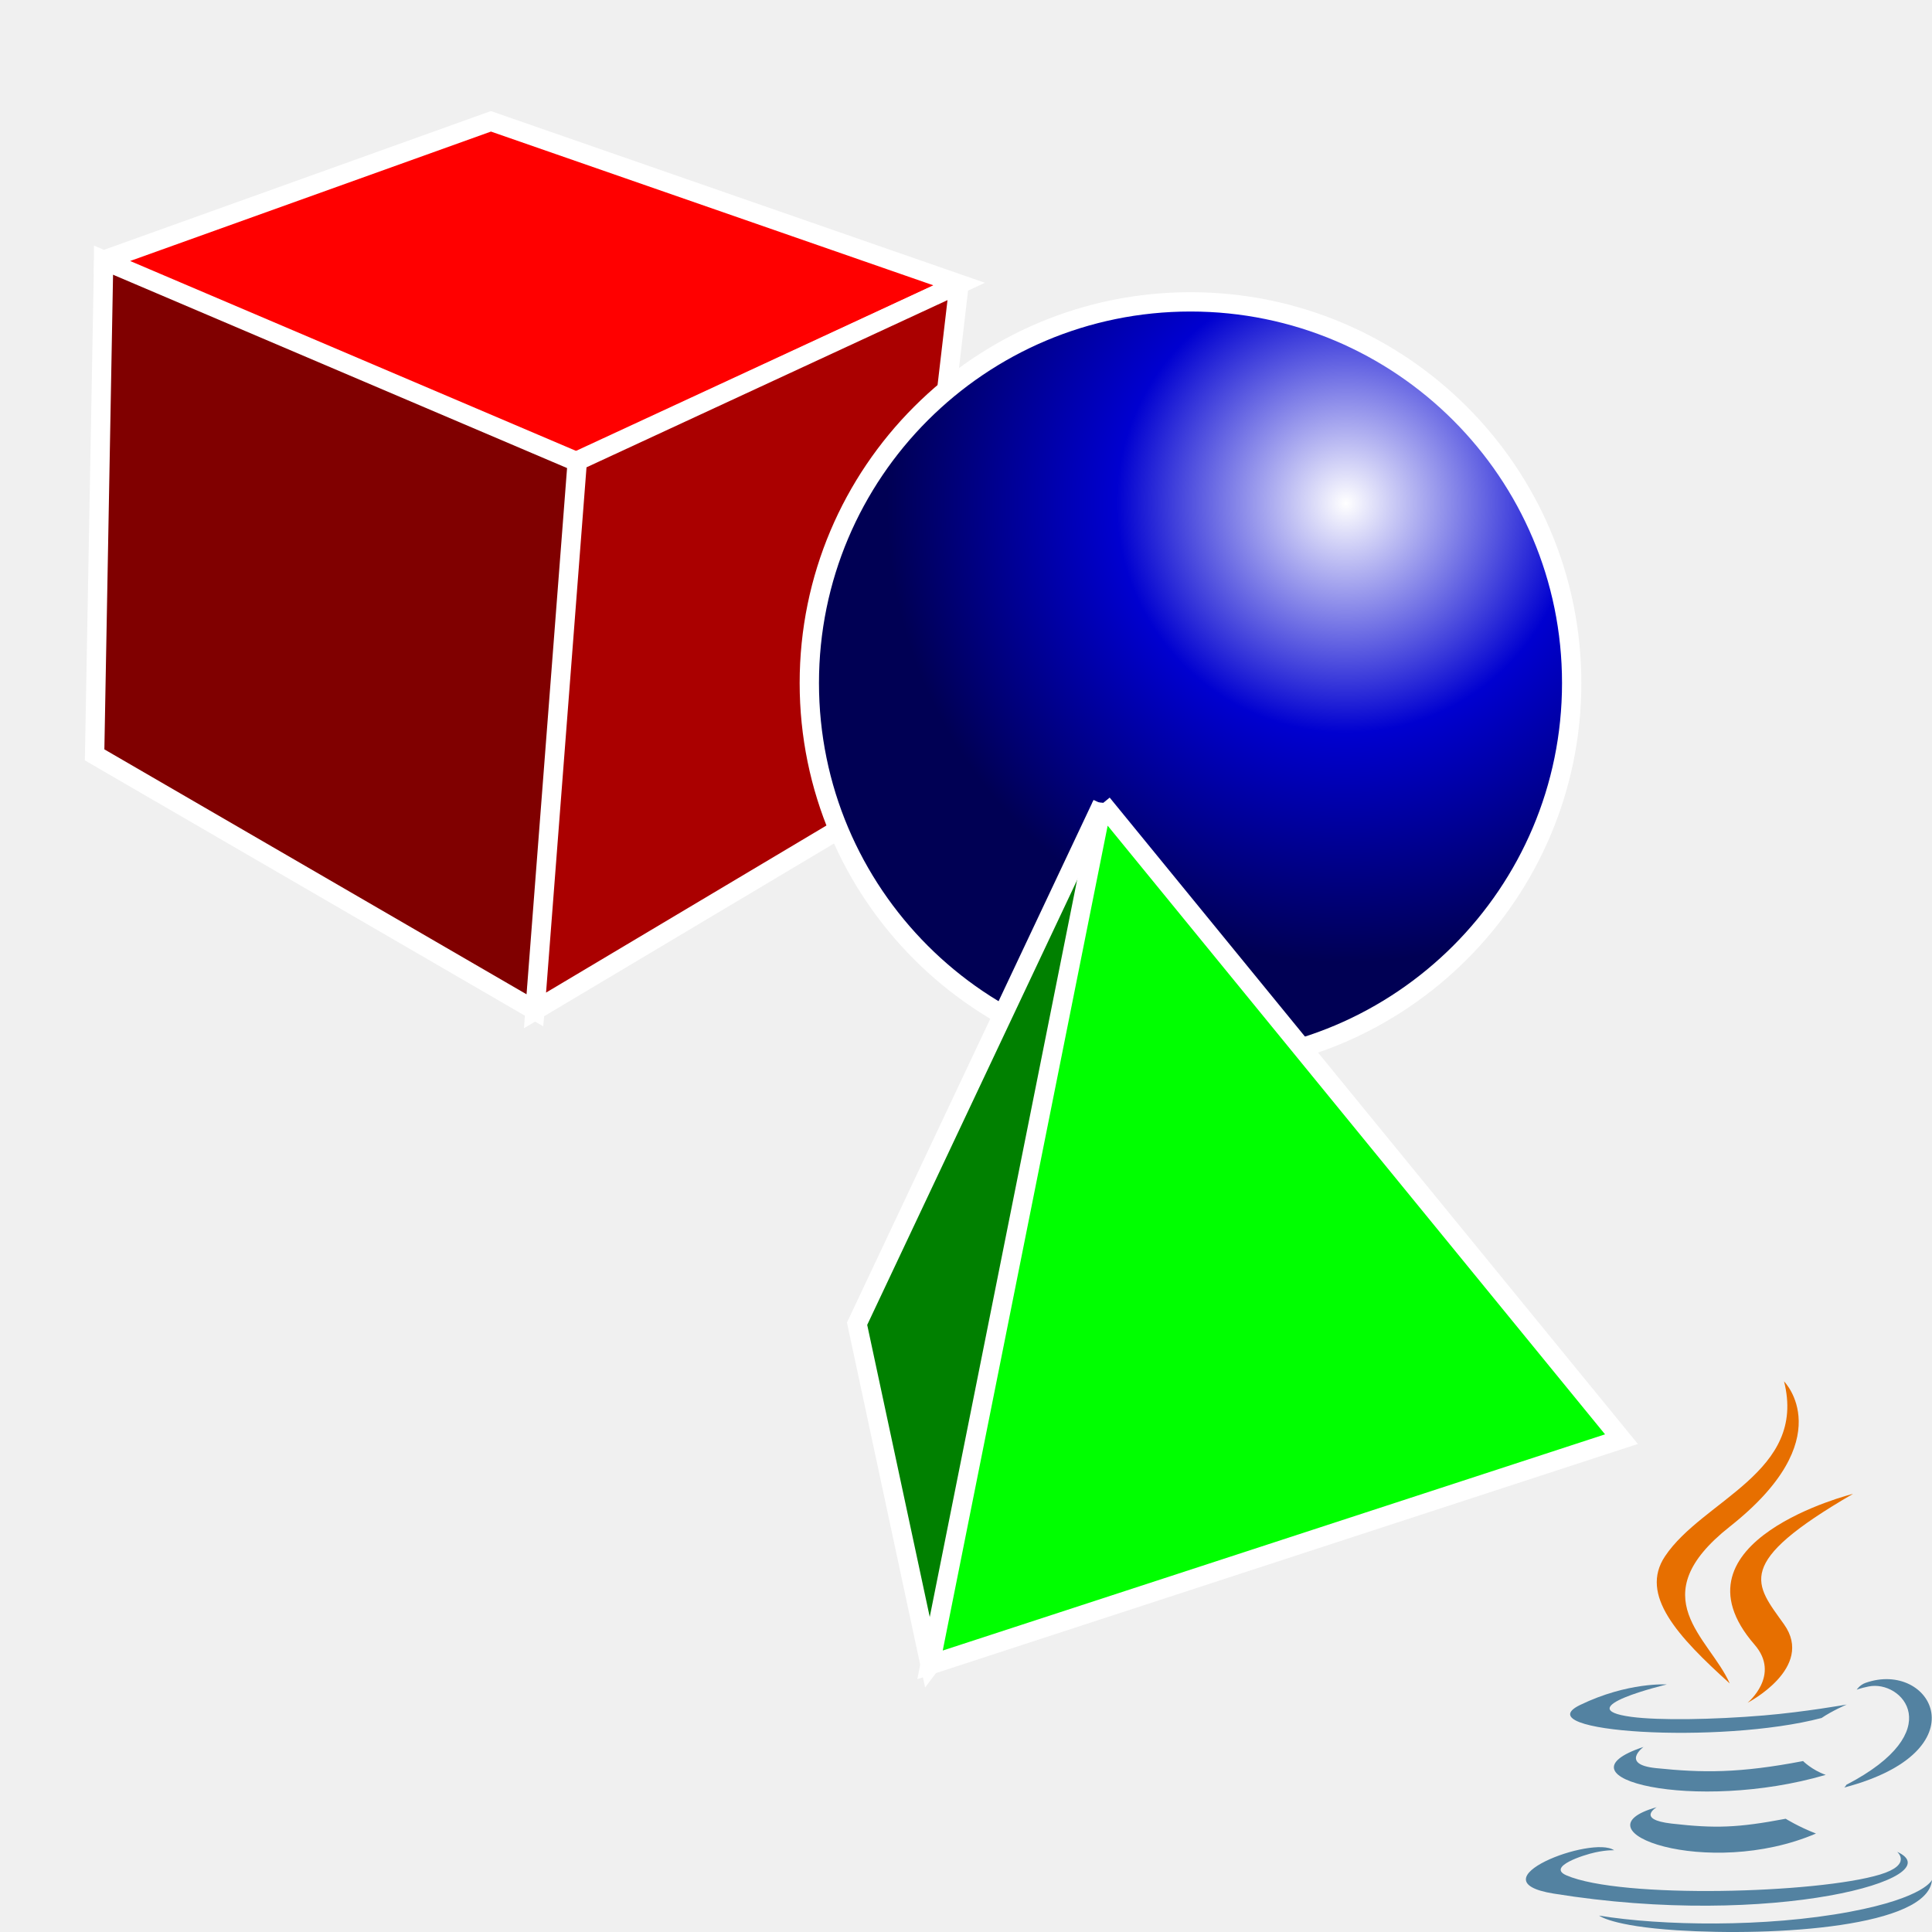
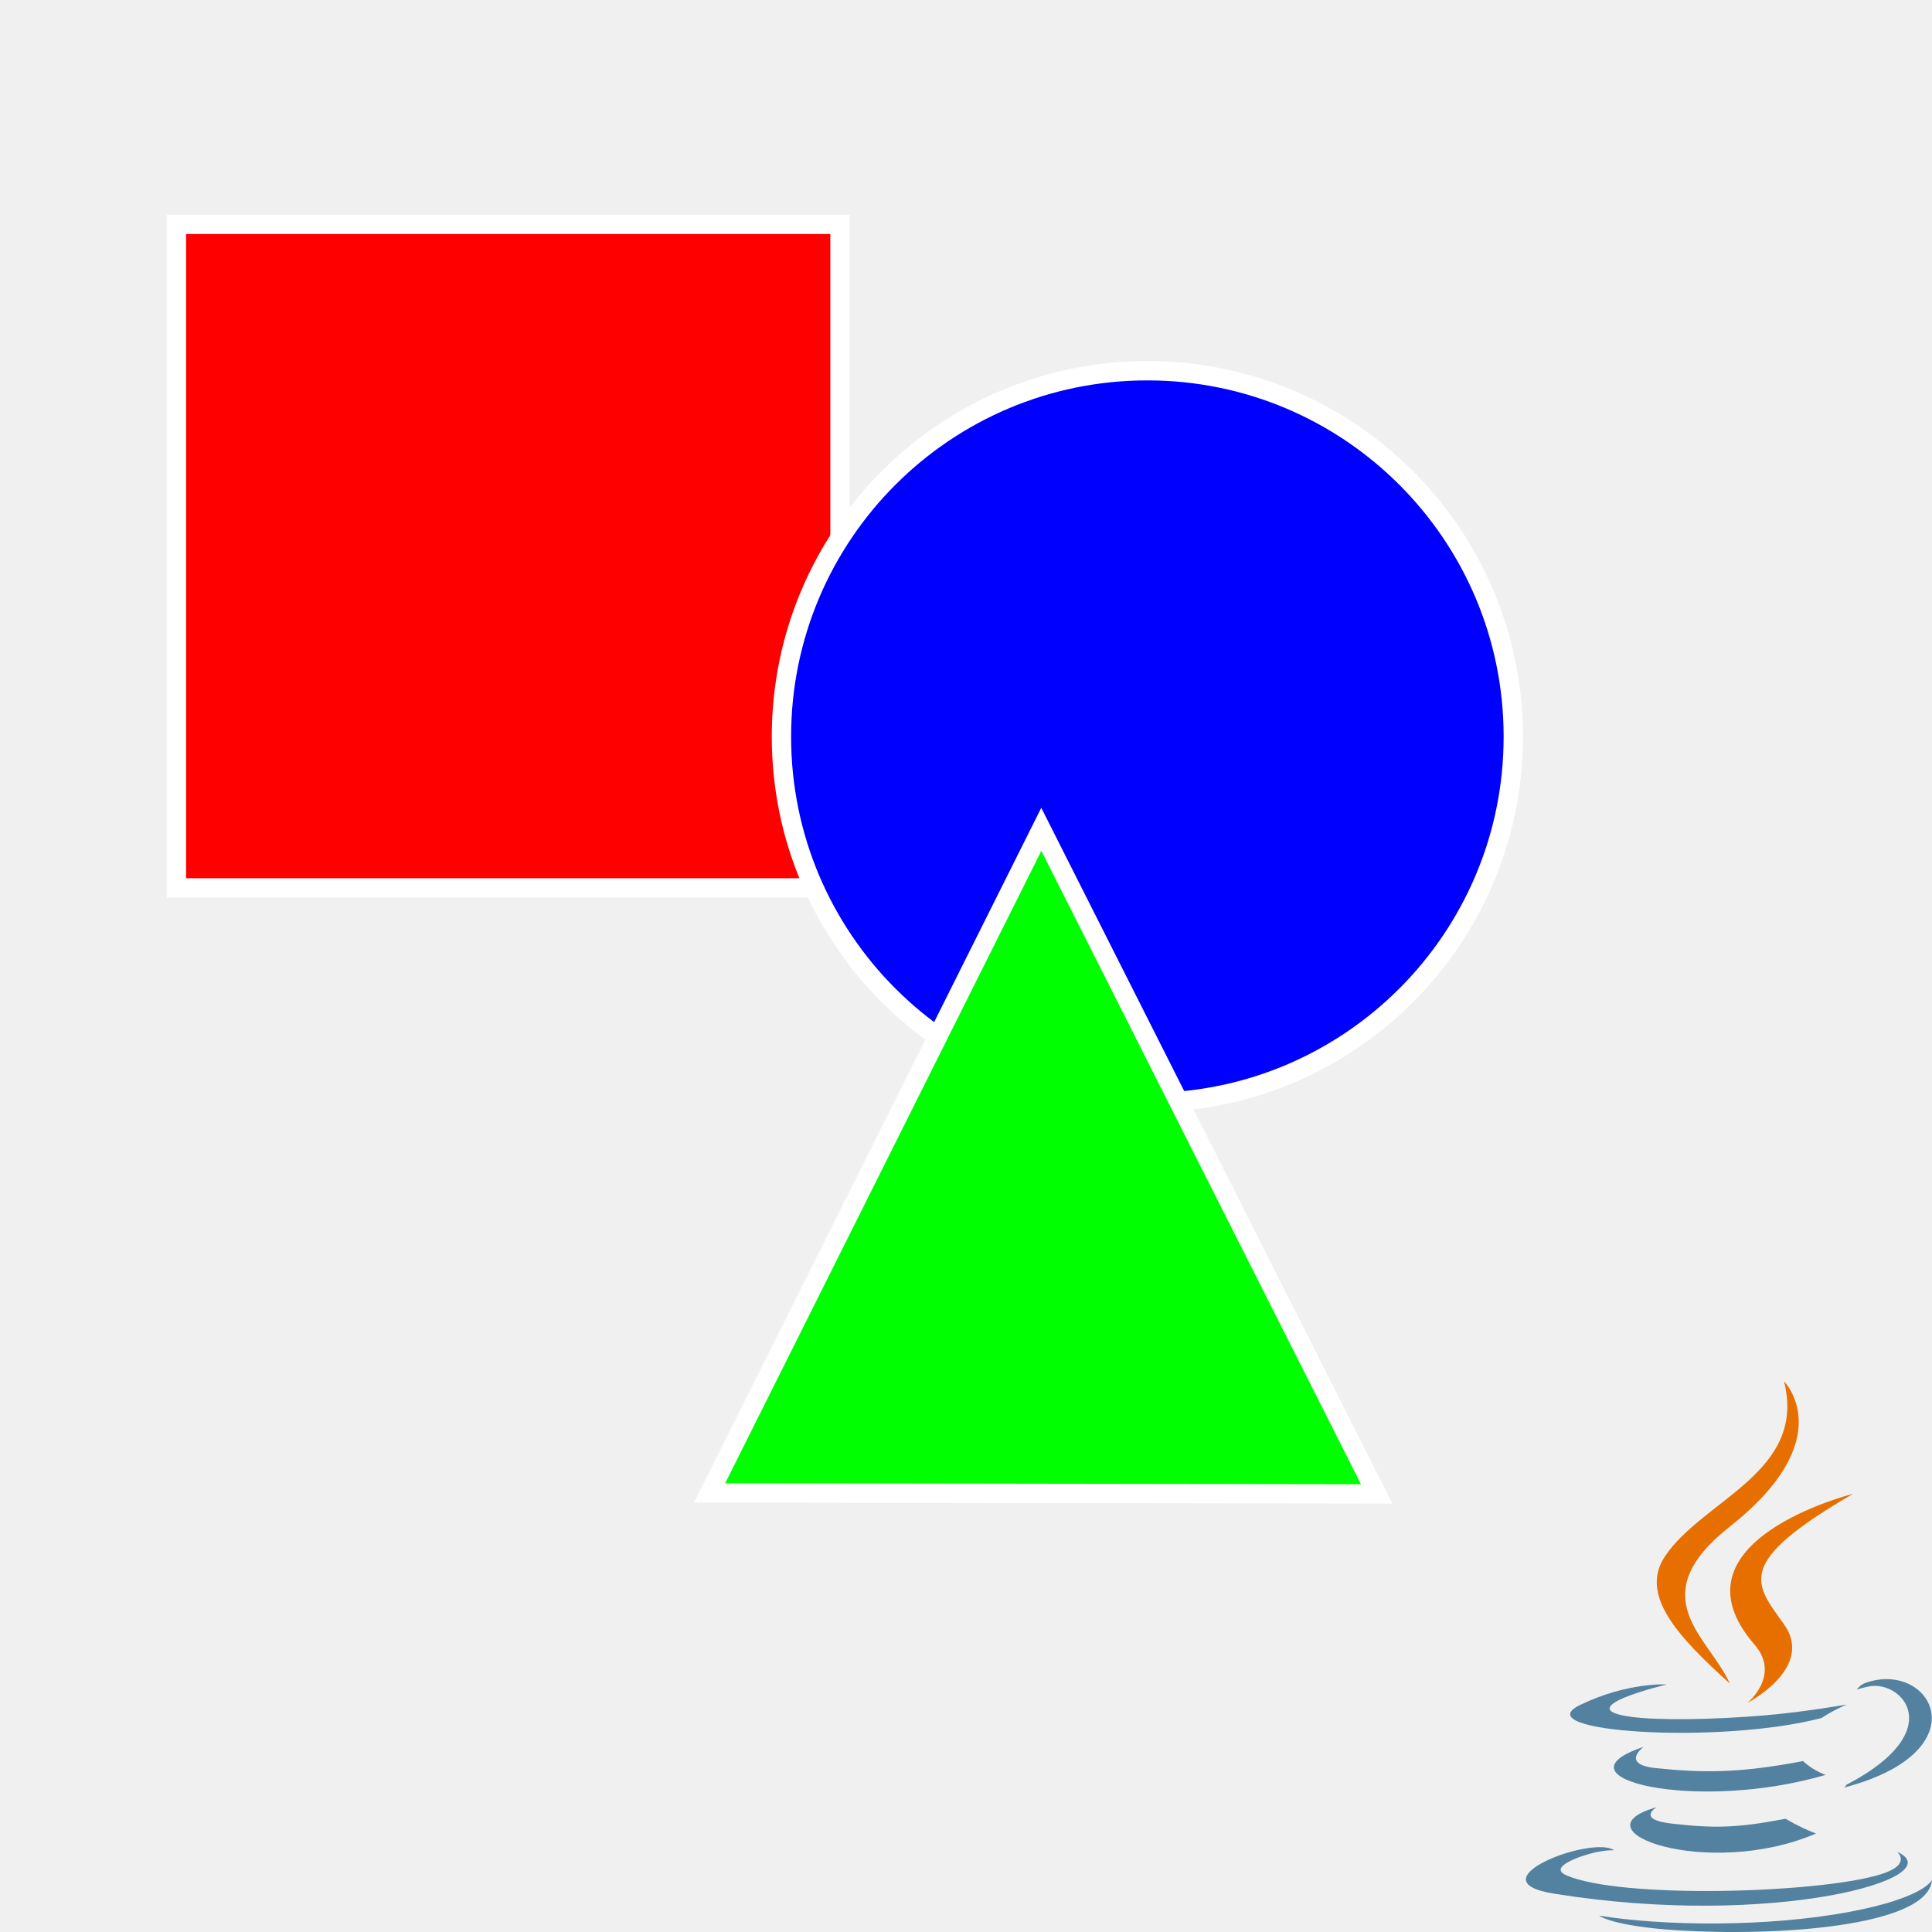
- <svg xmlns="http://www.w3.org/2000/svg" xmlns:xlink="http://www.w3.org/1999/xlink" width="50" height="50" id="svg2" version="1.1">
-   <defs id="defs4">
-     <radialGradient xlink:href="#linearGradient3247" id="radialGradient3002" gradientUnits="userSpaceOnUse" gradientTransform="matrix(1.196203,-0.01265835,0.01265765,1.196136,137.2046,-71.10472)" cx="333.237" cy="147.225" fx="333.237" fy="147.225" r="112.857" />
-     <linearGradient id="linearGradient3247">
-       <stop id="stop3249" style="stop-color:#ffffff;stop-opacity:1;" offset="0" />
-       <stop id="stop3255" style="stop-color:#0000d0;stop-opacity:1;" offset="0.5" />
-       <stop id="stop3251" style="stop-color:#000054;stop-opacity:1;" offset="1" />
-     </linearGradient>
-     <radialGradient r="112.857" fy="147.225" fx="333.237" cy="147.225" cx="333.237" gradientTransform="matrix(0.1052268,-0.00111352,0.00111346,0.1052209,-0.3983575,1000.269)" gradientUnits="userSpaceOnUse" id="radialGradient3815" xlink:href="#linearGradient3247" />
-   </defs>
+ <svg xmlns="http://www.w3.org/2000/svg" width="50" height="50" id="svg2" version="1.1">
+   <defs id="defs4" />
  <g id="layer1" transform="translate(0,-1002.362)">
-     <g id="g3814" transform="translate(-52.27539,-20.70813)">
-       <path d="m 54.958,1029.804 -0.234,12.802 11.398,6.613 1.413,-14.448 -12.577,-4.966 z" id="path3241" style="fill:#800000;fill-opacity:1;fill-rule:evenodd;stroke:#ffffff;stroke-width:0.5;stroke-miterlimit:4;stroke-opacity:1;stroke-dasharray:none" />
-       <path d="m 54.957,1029.805 10.023,-3.595 12.12,4.212 -9.89,4.6 -12.253,-5.218 z" id="path2467" style="fill:#ff0000;fill-opacity:1;fill-rule:evenodd;stroke:#ffffff;stroke-width:0.5;stroke-miterlimit:4;stroke-opacity:1;stroke-dasharray:none" />
-       <path d="m 77.097,1030.422 -1.543,13.177 -9.433,5.621 1.095,-14.221 9.882,-4.577 z" id="path3239" style="fill:#aa0000;fill-opacity:1;fill-rule:evenodd;stroke:#ffffff;stroke-width:0.5;stroke-miterlimit:4;stroke-opacity:1;stroke-dasharray:none" />
-     </g>
-     <path style="fill:url(#radialGradient3815);fill-opacity:1;fill-rule:evenodd;stroke:#ffffff;stroke-width:0.5;stroke-miterlimit:4;stroke-opacity:1;stroke-dasharray:none" id="path3245" d="m 40.675,1020.039 a 9.865,9.865 0 0 1 -19.73,0 9.865,9.865 0 1 1 19.73,0 z" />
+     <rect style="fill:#ff0000;fill-opacity:1;stroke:#ffffff;stroke-width:0.5;stroke-miterlimit:4;stroke-opacity:1;stroke-dasharray:none" id="rect3786" width="17.173" height="17.173" x="4.566" y="1008.168" />
+     <path style="fill:#0000ff;fill-opacity:1;stroke:#ffffff;stroke-width:0.667;stroke-miterlimit:4;stroke-opacity:1;stroke-dasharray:none" id="path3788" d="m 83.338,18.433 c 0,6.974 -5.653,12.627 -12.627,12.627 -6.974,0 -12.627,-5.653 -12.627,-12.627 0,-6.974 5.653,-12.627 12.627,-12.627 6.974,0 12.627,5.653 12.627,12.627 z" transform="matrix(0.75,0,0,0.75,-23.33947,1007.602)" />
    <g id="g3000" transform="matrix(0.03840901,0,0,0.03840901,38.93106,1037.943)">
      <path id="path3" d="m 102.681,291.324 c 0,0 -14.178,8.245 10.09,11.035 29.4,3.354 44.426,2.873 76.825,-3.259 0,0 8.518,5.341 20.414,9.967 -72.63,31.128 -164.376,-1.803 -107.329,-17.743" style="fill:#5382a1" />
      <path id="path5" d="m 93.806,250.704 c 0,0 -15.902,11.771 8.384,14.283 31.406,3.24 56.208,3.505 99.125,-4.759 0,0 5.936,6.018 15.27,9.309 -87.814,25.678 -185.623,2.025 -122.779,-18.833" style="fill:#5382a1" />
      <path id="path7" d="m 168.625,181.799 c 17.896,20.604 -4.702,39.145 -4.702,39.145 0,0 45.441,-23.458 24.572,-52.833 -19.491,-27.394 -34.438,-41.005 46.479,-87.934 0,0 -127.013,31.722 -66.349,101.622" style="fill:#e76f00" />
      <path id="path9" d="m 264.684,321.369 c 0,0 10.492,8.645 -11.555,15.333 -41.923,12.7 -174.488,16.535 -211.314,0.506 -13.238,-5.759 11.587,-13.751 19.396,-15.428 8.144,-1.766 12.798,-1.437 12.798,-1.437 -14.722,-10.371 -95.157,20.364 -40.857,29.166 148.084,24.015 269.943,-10.814 231.532,-28.14" style="fill:#5382a1" />
      <path id="path11" d="m 109.499,208.617 c 0,0 -67.431,16.016 -23.879,21.832 18.389,2.462 55.047,1.905 89.193,-0.956 27.906,-2.354 55.927,-7.359 55.927,-7.359 0,0 -9.84,4.214 -16.959,9.075 -68.475,18.009 -200.756,9.631 -162.674,-8.79 32.206,-15.568 58.392,-13.802 58.392,-13.802" style="fill:#5382a1" />
      <path id="path13" d="m 230.462,276.231 c 69.608,-36.171 37.424,-70.931 14.96,-66.248 -5.506,1.146 -7.961,2.139 -7.961,2.139 0,0 2.044,-3.202 5.948,-4.588 44.441,-15.624 78.619,46.081 -14.346,70.52 0,0.001 1.077,-0.962 1.399,-1.823" style="fill:#5382a1" />
      <path id="path15" d="m 188.495,4.399 c 0,0 38.55,38.563 -36.563,97.862 -60.233,47.568 -13.735,74.69 -0.025,105.678 C 116.748,176.217 90.946,148.292 108.256,122.302 133.663,84.151 204.049,65.654 188.495,4.399" style="fill:#e76f00" />
      <path id="path17" d="m 116.339,374.246 c 66.815,4.277 169.417,-2.373 171.847,-33.988 0,0 -4.671,11.985 -55.219,21.503 -57.028,10.732 -127.364,9.479 -169.081,2.601 10e-4,-0.001 8.54,7.068 52.453,9.884" style="fill:#5382a1" />
    </g>
-     <g id="g3775">
-       <path d="m 28.527,1023.171 -6.346,13.449 1.89,8.827 1.288,-1.704 3.168,-20.573 z" id="path3261" style="fill:#008000;fill-opacity:1;fill-rule:evenodd;stroke:#ffffff;stroke-opacity:1;stroke-width:0.5;stroke-miterlimit:4;stroke-dasharray:none" />
-       <path d="m 28.525,1023.162 13.438,16.445 -17.894,5.841 4.456,-22.287 z" id="path3259" style="fill:#00ff00;fill-opacity:1;fill-rule:evenodd;stroke:#ffffff;stroke-opacity:1;stroke-width:0.5;stroke-miterlimit:4;stroke-dasharray:none" />
-     </g>
+     <path style="fill:#00ff00;fill-opacity:1;stroke:#ffffff;stroke-width:0.5;stroke-miterlimit:4;stroke-opacity:1;stroke-dasharray:none" d="m 18.363,1040.998 8.586,-17.173 8.679,17.199 z" id="path3016" />
  </g>
</svg>
